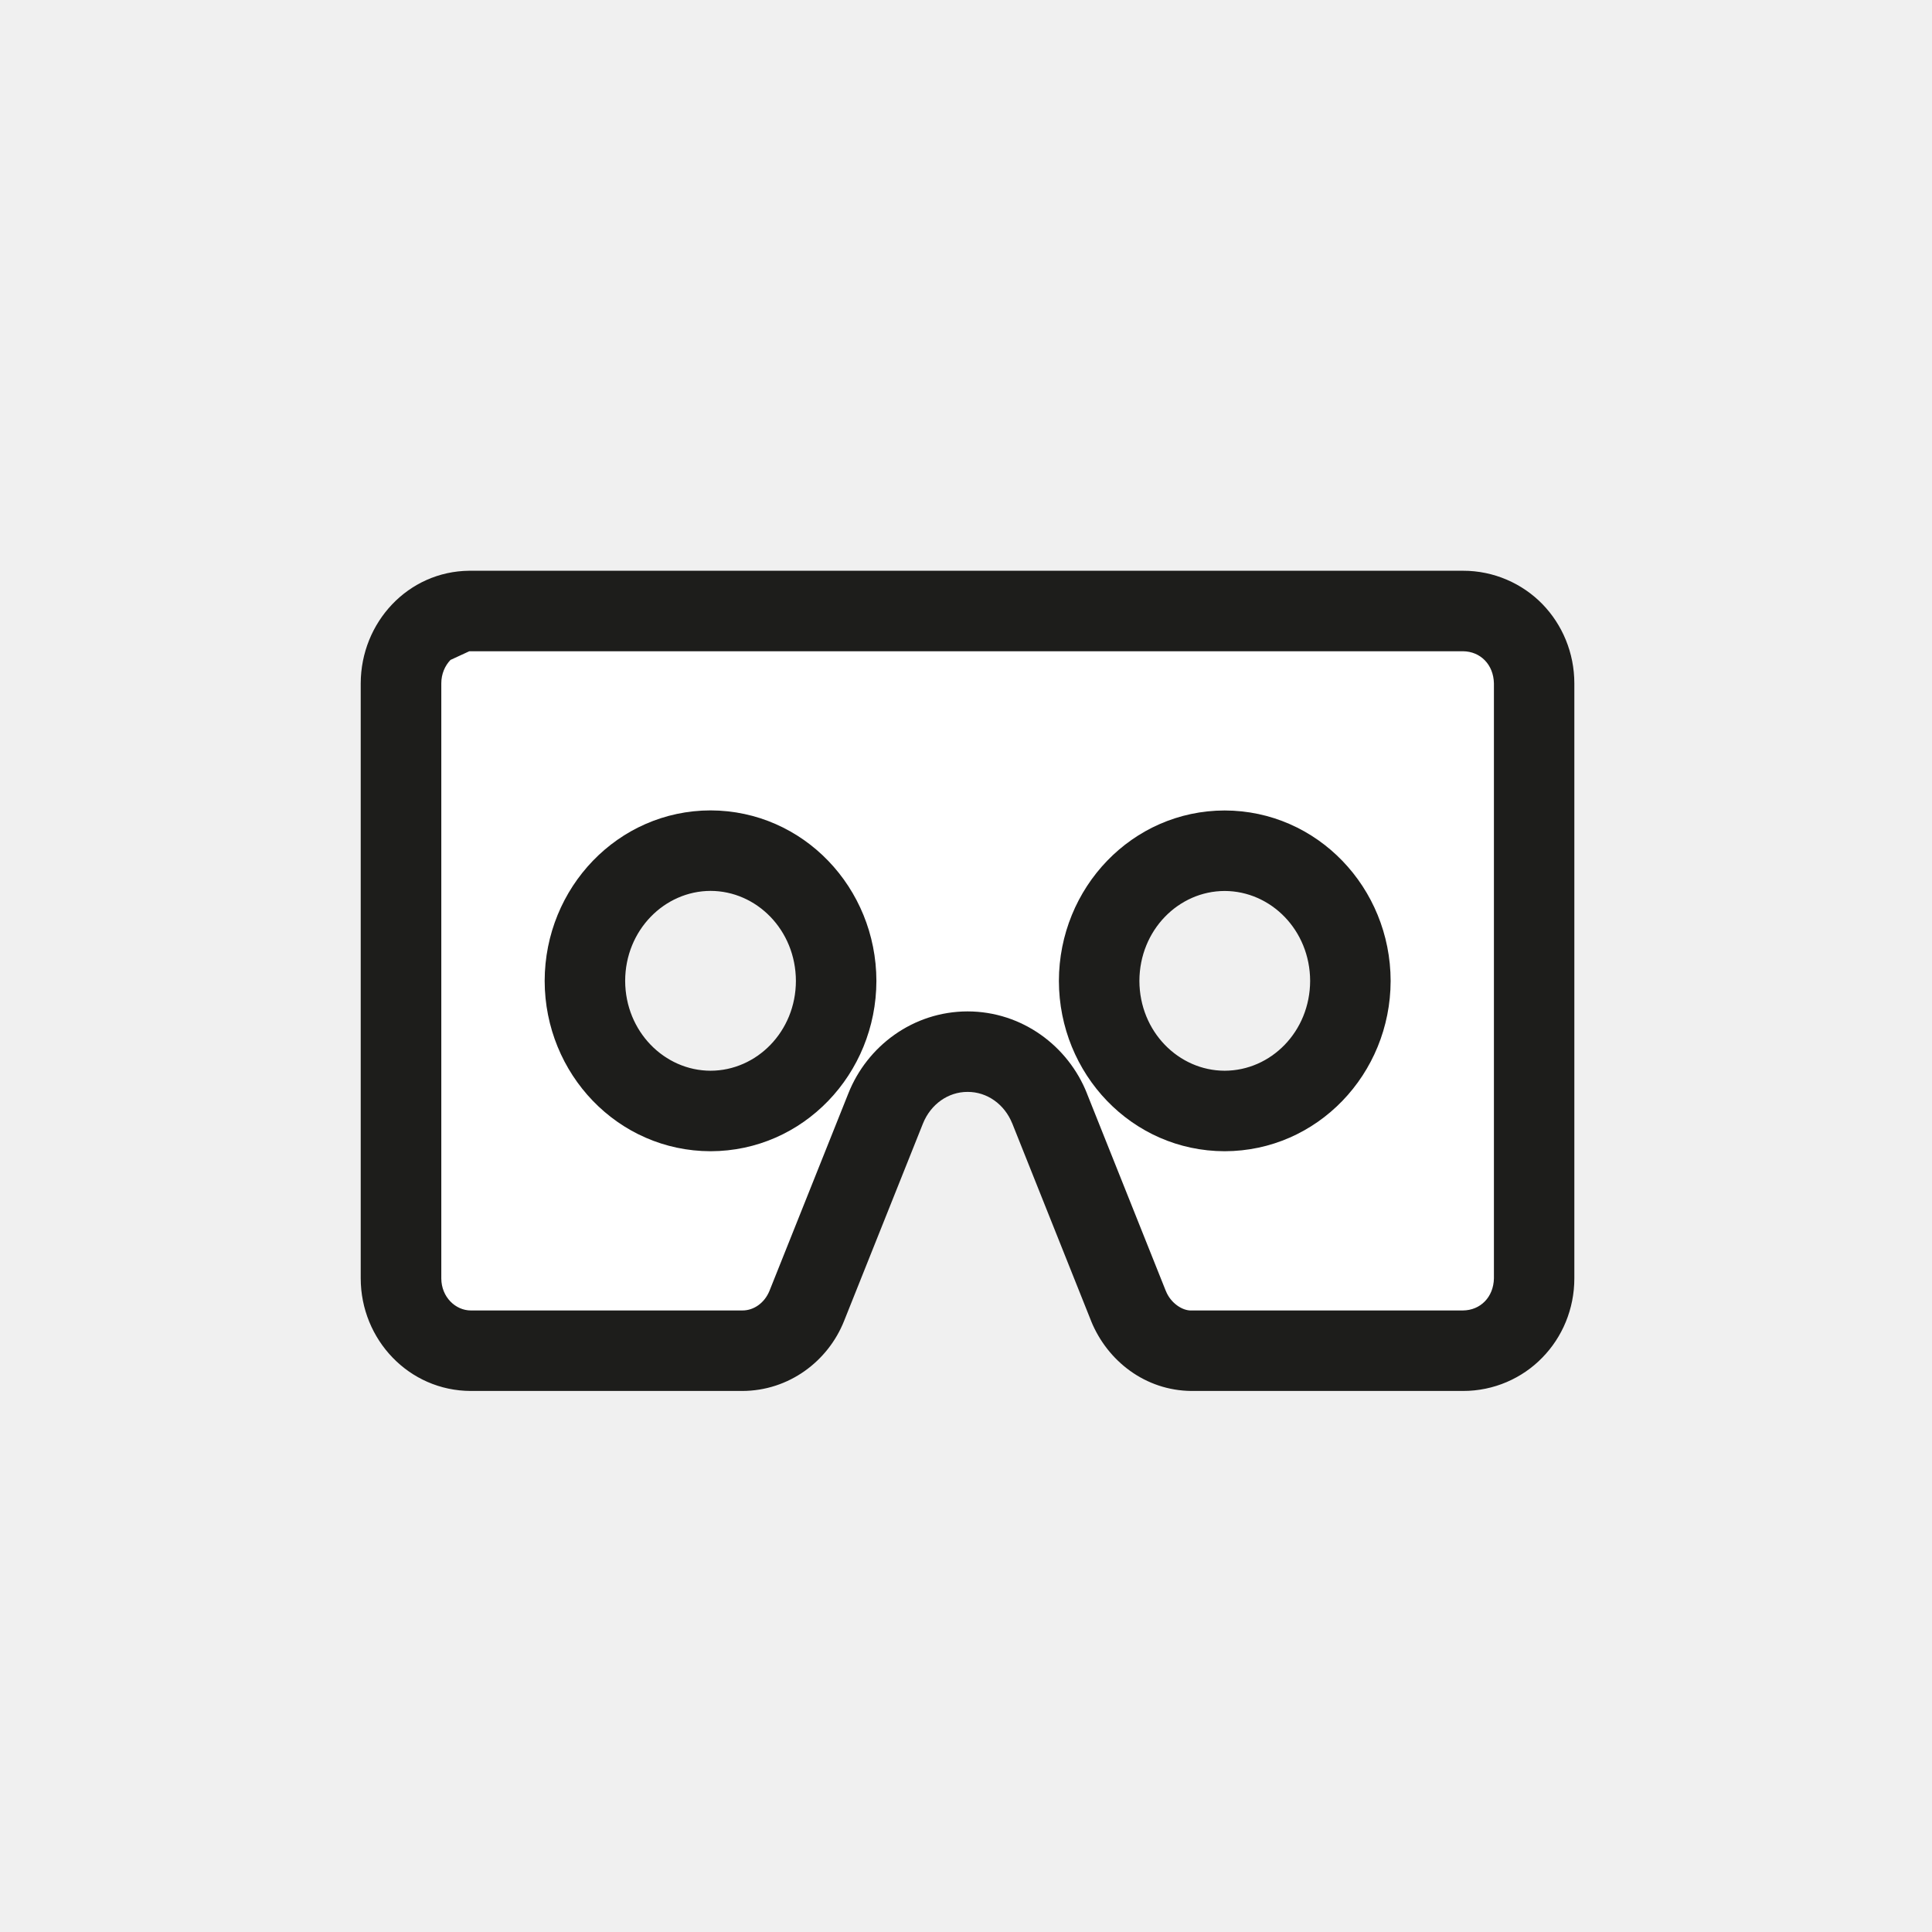
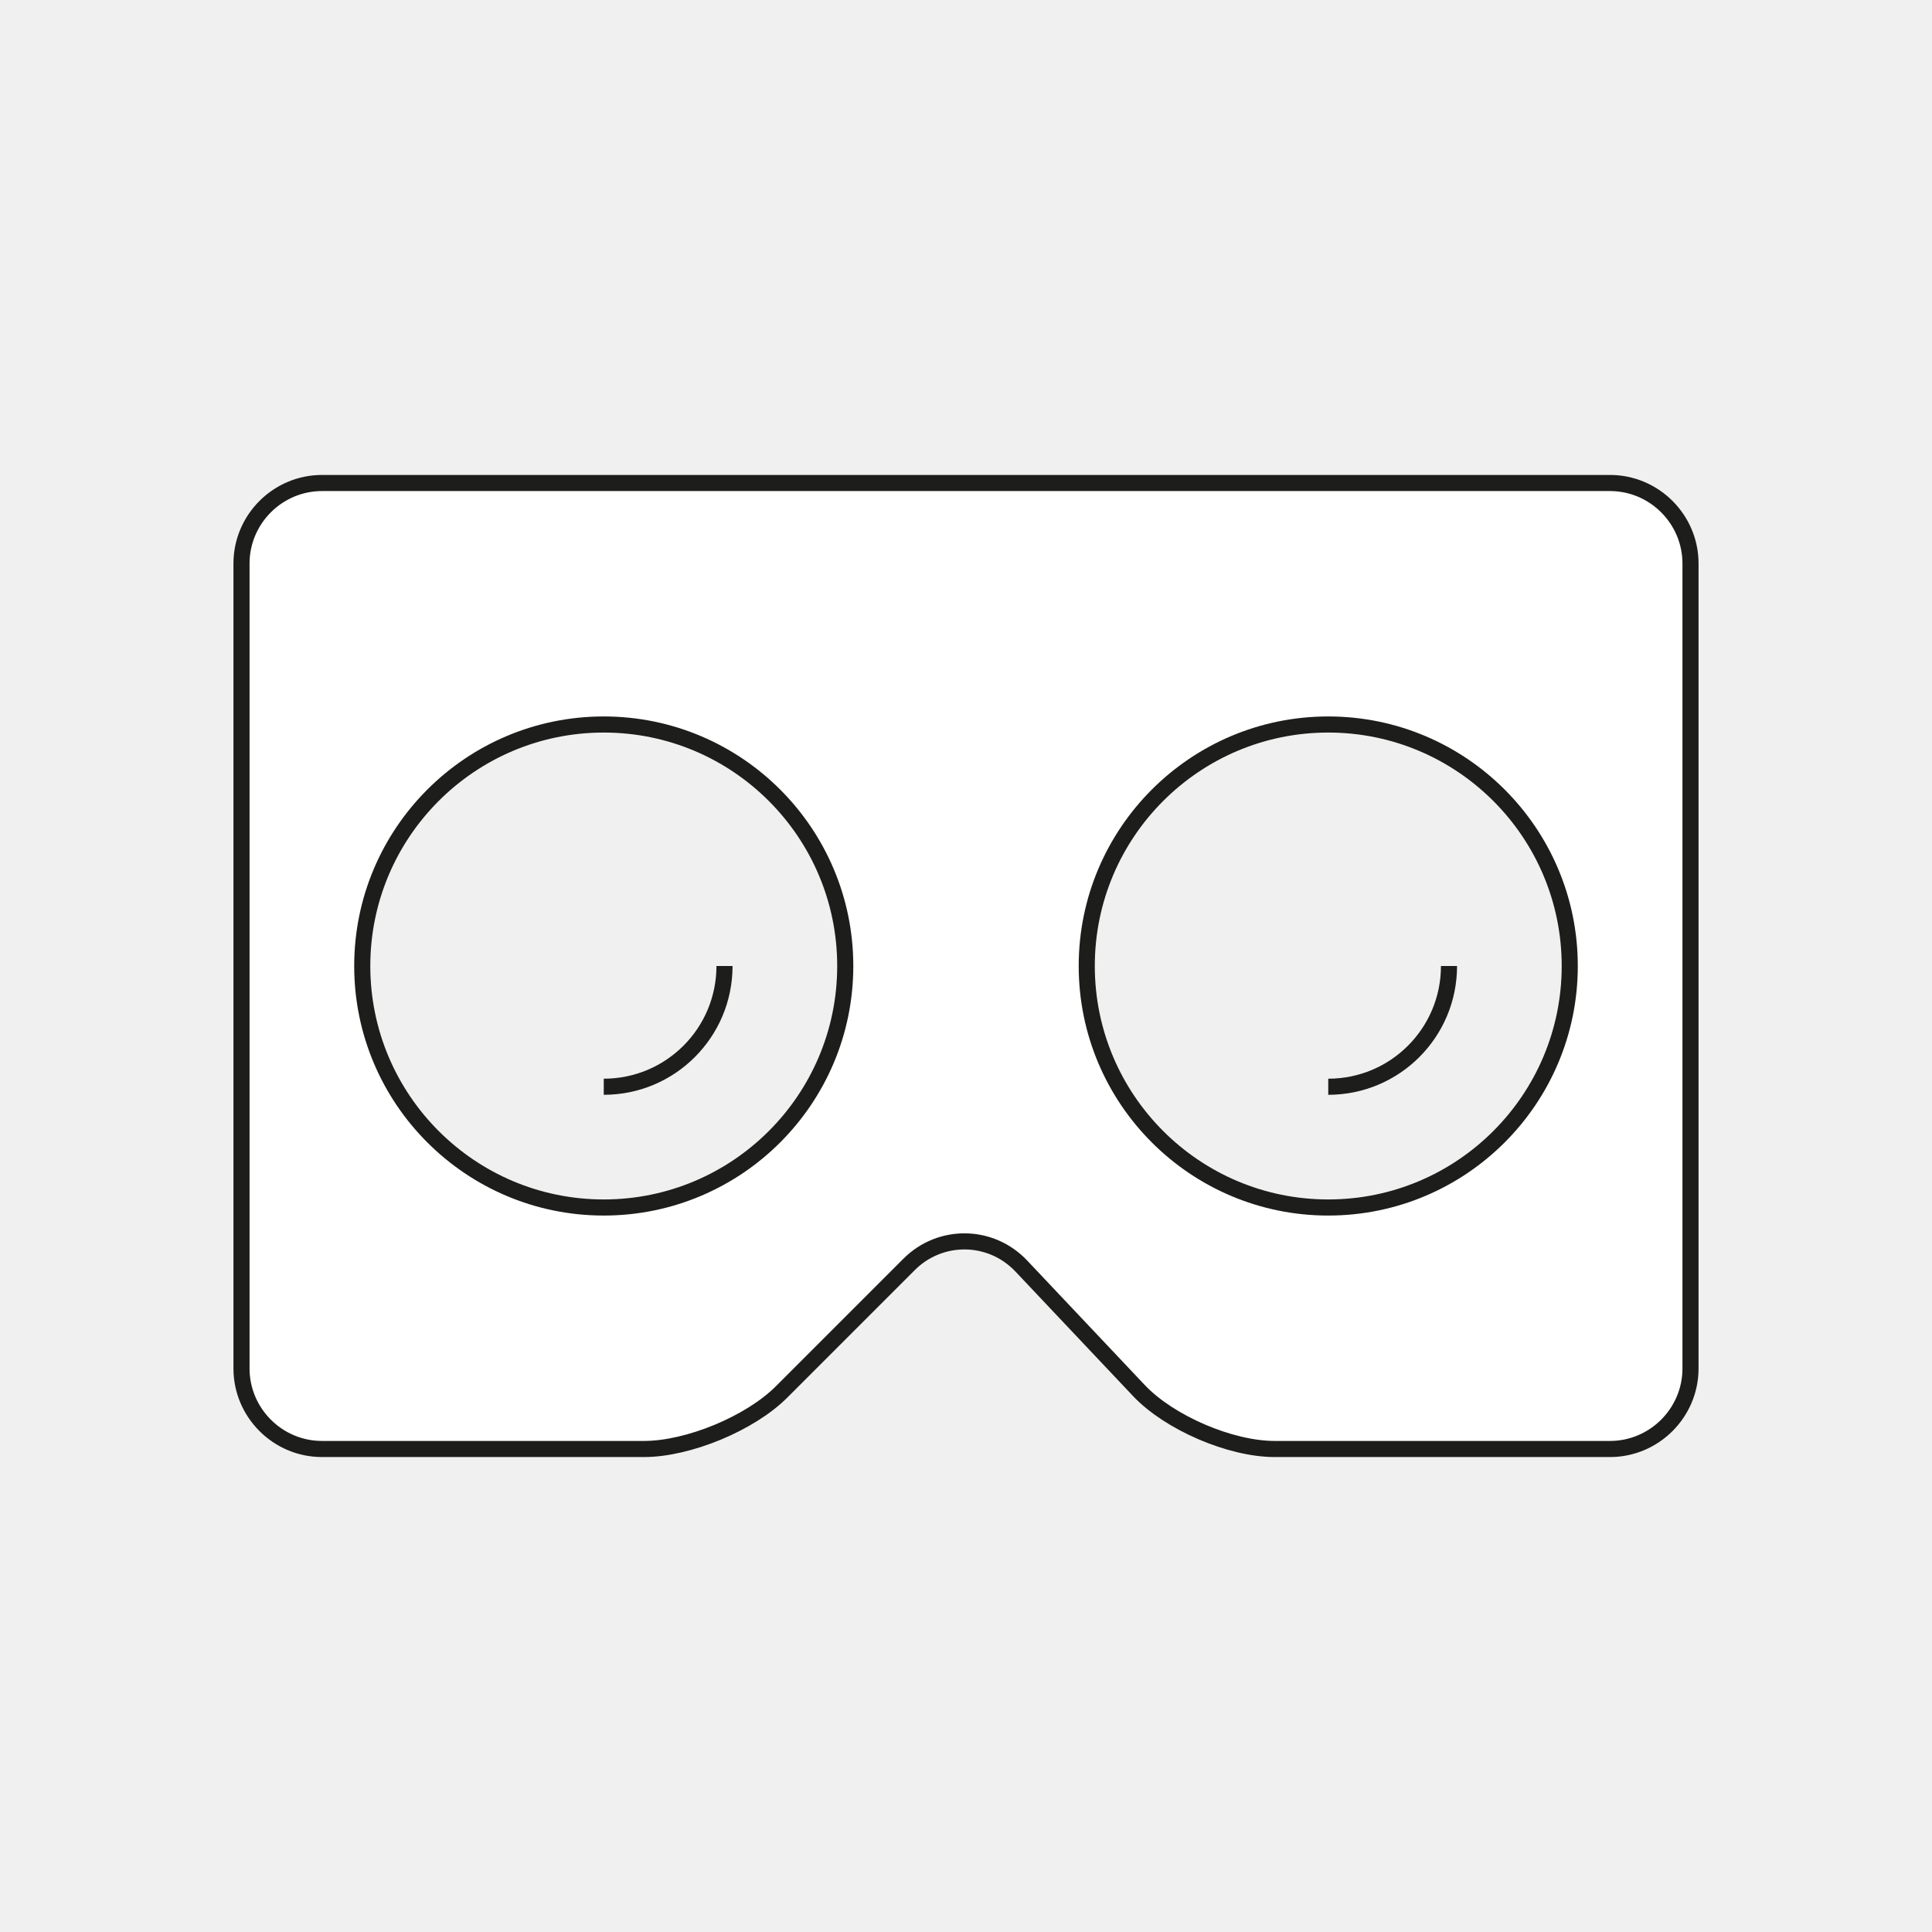
- <svg xmlns="http://www.w3.org/2000/svg" version="1.1" id="Layer_1" x="0px" y="0px" width="24px" height="24px" viewBox="0 0 24 24" enable-background="new 0 0 24 24" xml:space="preserve">
+ <svg xmlns="http://www.w3.org/2000/svg" version="1.1" id="cardboard_x5F_rounded" x="0px" y="0px" width="24px" height="24px" viewBox="0 0 24 24" enable-background="new 0 0 24 24" xml:space="preserve">
  <g>
-     <path fill="#FFFFFF" d="M18.174,7.59H5.83c-0.46,0-0.849,0.403-0.849,0.899v7.392c0,0.496,0.388,0.898,0.867,0.898H9.22   c0.361,0,0.671-0.23,0.802-0.557l0.98-2.453c0.166-0.414,0.559-0.705,1.018-0.705c0.459,0,0.854,0.291,1.019,0.705l0.979,2.453   c0.132,0.326,0.441,0.557,0.782,0.557h3.373c0.498,0,0.885-0.402,0.885-0.898V8.489C19.059,7.993,18.672,7.59,18.174,7.59z    M8.827,13.801c-0.862,0-1.561-0.723-1.561-1.616c0-0.894,0.699-1.618,1.561-1.618c0.863,0,1.56,0.724,1.56,1.618   C10.387,13.078,9.689,13.801,8.827,13.801z M15.213,13.801c-0.861,0-1.559-0.723-1.559-1.616c0-0.894,0.697-1.617,1.559-1.617   c0.863,0,1.562,0.723,1.562,1.617C16.774,13.078,16.076,13.801,15.213,13.801z" />
-     <path fill="#1D1D1B" d="M18.174,7.59v-0.5H5.83C5.068,7.097,4.483,7.732,4.481,8.489v7.392c0.001,0.759,0.598,1.396,1.367,1.398   H9.22c0.58-0.001,1.067-0.369,1.266-0.871l0.98-2.453c0.096-0.237,0.312-0.392,0.554-0.391c0.242-0.001,0.458,0.153,0.554,0.391   l0-0.001l0.98,2.455v0.001c0.203,0.498,0.674,0.864,1.246,0.869h3.373c0.385,0.001,0.739-0.159,0.986-0.414   c0.249-0.254,0.398-0.605,0.398-0.984V8.489c0-0.379-0.149-0.73-0.397-0.985c-0.248-0.255-0.603-0.415-0.987-0.414V7.59v0.5   c0.218,0.002,0.38,0.166,0.385,0.399v7.392c-0.005,0.232-0.167,0.396-0.385,0.398h-3.373c-0.109,0.005-0.258-0.09-0.318-0.244   v0.001l-0.979-2.451v-0.001c-0.234-0.591-0.807-1.019-1.483-1.02c-0.676,0.001-1.248,0.429-1.482,1.02l-0.98,2.453   c-0.062,0.15-0.195,0.243-0.337,0.242H5.849c-0.189,0-0.366-0.165-0.367-0.398V8.489c0-0.117,0.045-0.219,0.114-0.291L5.83,8.09   h12.344V7.59z M8.827,13.801v-0.5c-0.572-0.001-1.059-0.486-1.061-1.116c0.001-0.631,0.489-1.117,1.061-1.118   c0.572,0.001,1.058,0.486,1.06,1.118c-0.001,0.63-0.488,1.115-1.06,1.116V13.801v0.5c1.152-0.002,2.058-0.96,2.06-2.116   c-0.002-1.155-0.906-2.115-2.06-2.118c-1.152,0.002-2.059,0.961-2.061,2.118c0.002,1.156,0.909,2.114,2.061,2.116V13.801z    M15.213,13.801v-0.5c-0.571-0.001-1.057-0.485-1.059-1.116c0.002-0.631,0.487-1.116,1.059-1.117   c0.574,0.001,1.06,0.486,1.062,1.117c-0.002,0.63-0.487,1.115-1.062,1.116V13.801v0.5c1.152-0.002,2.06-0.96,2.062-2.116   c-0.002-1.156-0.909-2.115-2.062-2.117c-1.151,0.002-2.057,0.961-2.059,2.117c0.002,1.156,0.907,2.114,2.059,2.116V13.801z" />
+     <path fill="#FFFFFF" d="M4,6C3.45,6,3,6.45,3,7v10c0,0.55,0.45,1,1,1h4c0.55,0,1.318-0.318,1.707-0.707l1.586-1.586   c0.389-0.389,1.016-0.38,1.394,0.02l1.461,1.547C14.525,17.673,15.284,18,15.834,18H20c0.55,0,1-0.45,1-1V7c0-0.55-0.45-1-1-1H4z    M7.5,15c-1.656,0-3-1.344-3-3s1.344-3,3-3s3,1.344,3,3S9.156,15,7.5,15z M16.5,15c-1.656,0-3-1.344-3-3s1.344-3,3-3s3,1.344,3,3   S18.156,15,16.5,15z" />
+     <path fill="none" stroke="#1D1D1B" stroke-width="0.2" stroke-miterlimit="10" d="M4,6C3.45,6,3,6.45,3,7v10c0,0.55,0.45,1,1,1h4   c0.55,0,1.318-0.318,1.707-0.707l1.586-1.586c0.389-0.389,1.016-0.38,1.394,0.02l1.461,1.547C14.525,17.673,15.284,18,15.834,18H20   c0.55,0,1-0.45,1-1V7c0-0.55-0.45-1-1-1H4z M7.5,15c-1.656,0-3-1.344-3-3s1.344-3,3-3s3,1.344,3,3S9.156,15,7.5,15z M16.5,15   c-1.656,0-3-1.344-3-3s1.344-3,3-3s3,1.344,3,3S18.156,15,16.5,15z" />
  </g>
+   <path fill="none" stroke="#1D1D1B" stroke-width="0.2" stroke-miterlimit="10" d="M9,12c0,0.829-0.671,1.5-1.5,1.5" />
+   <path fill="none" stroke="#1D1D1B" stroke-width="0.2" stroke-miterlimit="10" d="M18,12c0,0.829-0.671,1.5-1.5,1.5" />
</svg>
